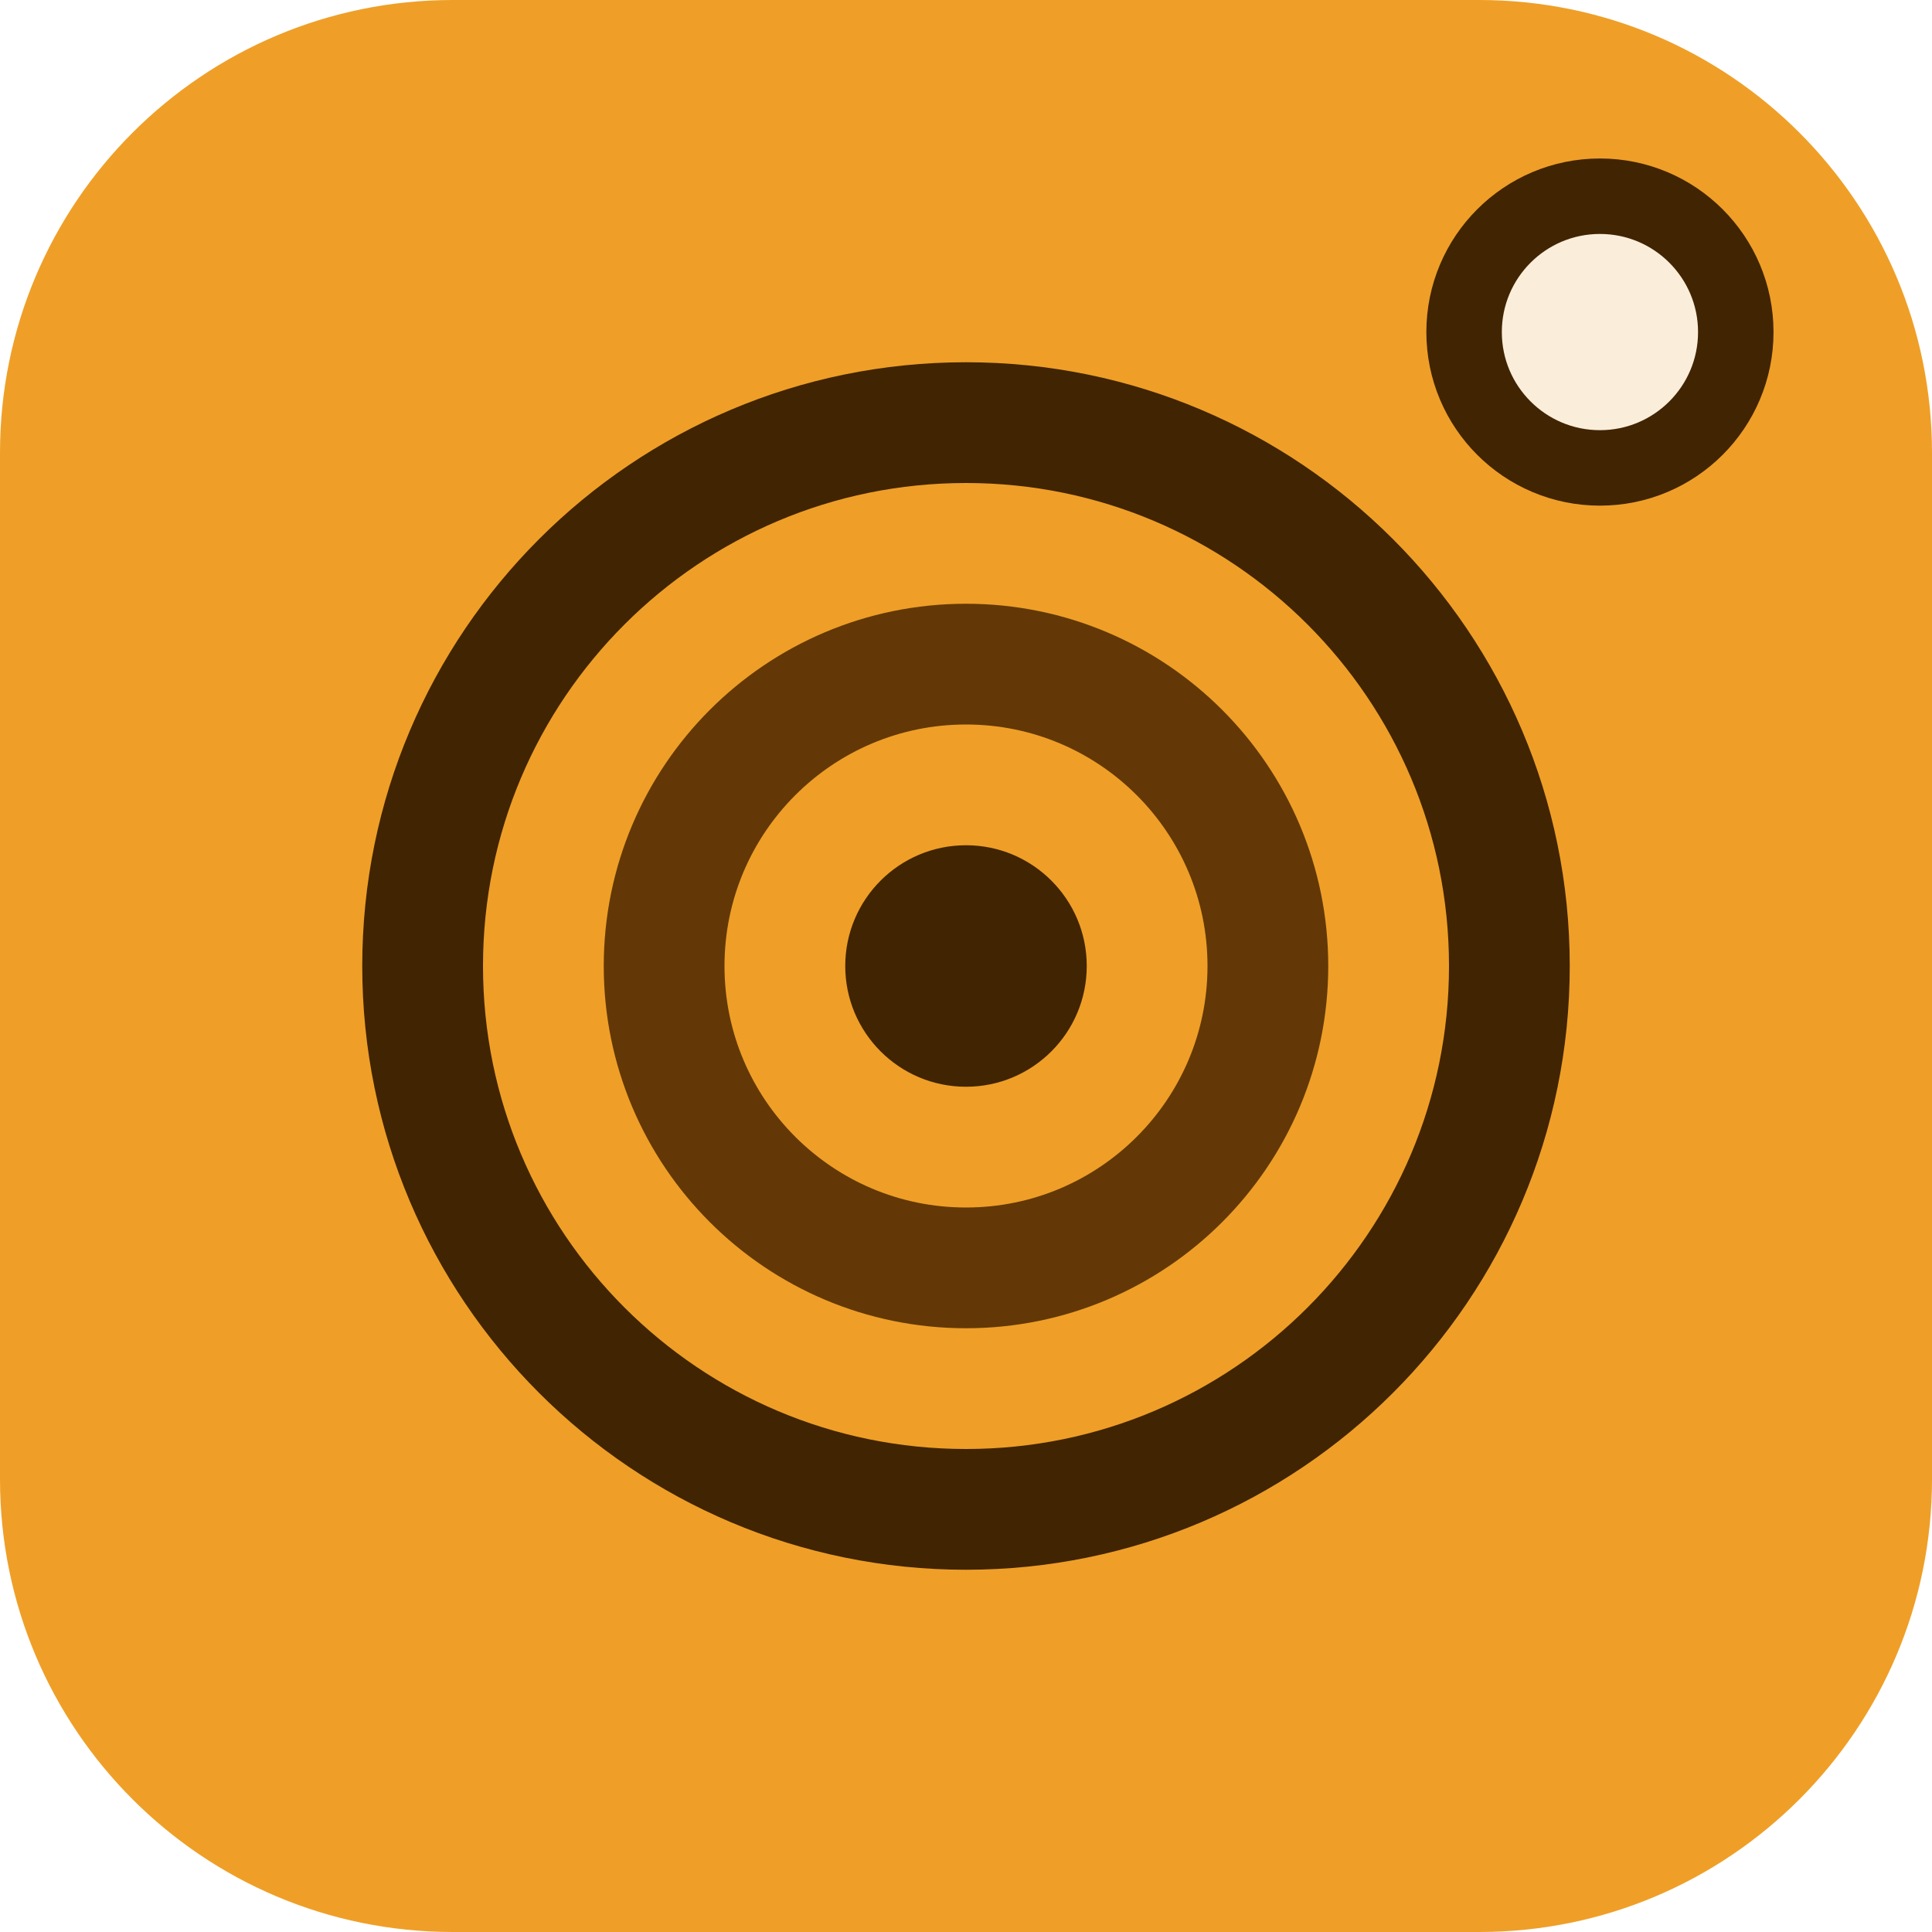
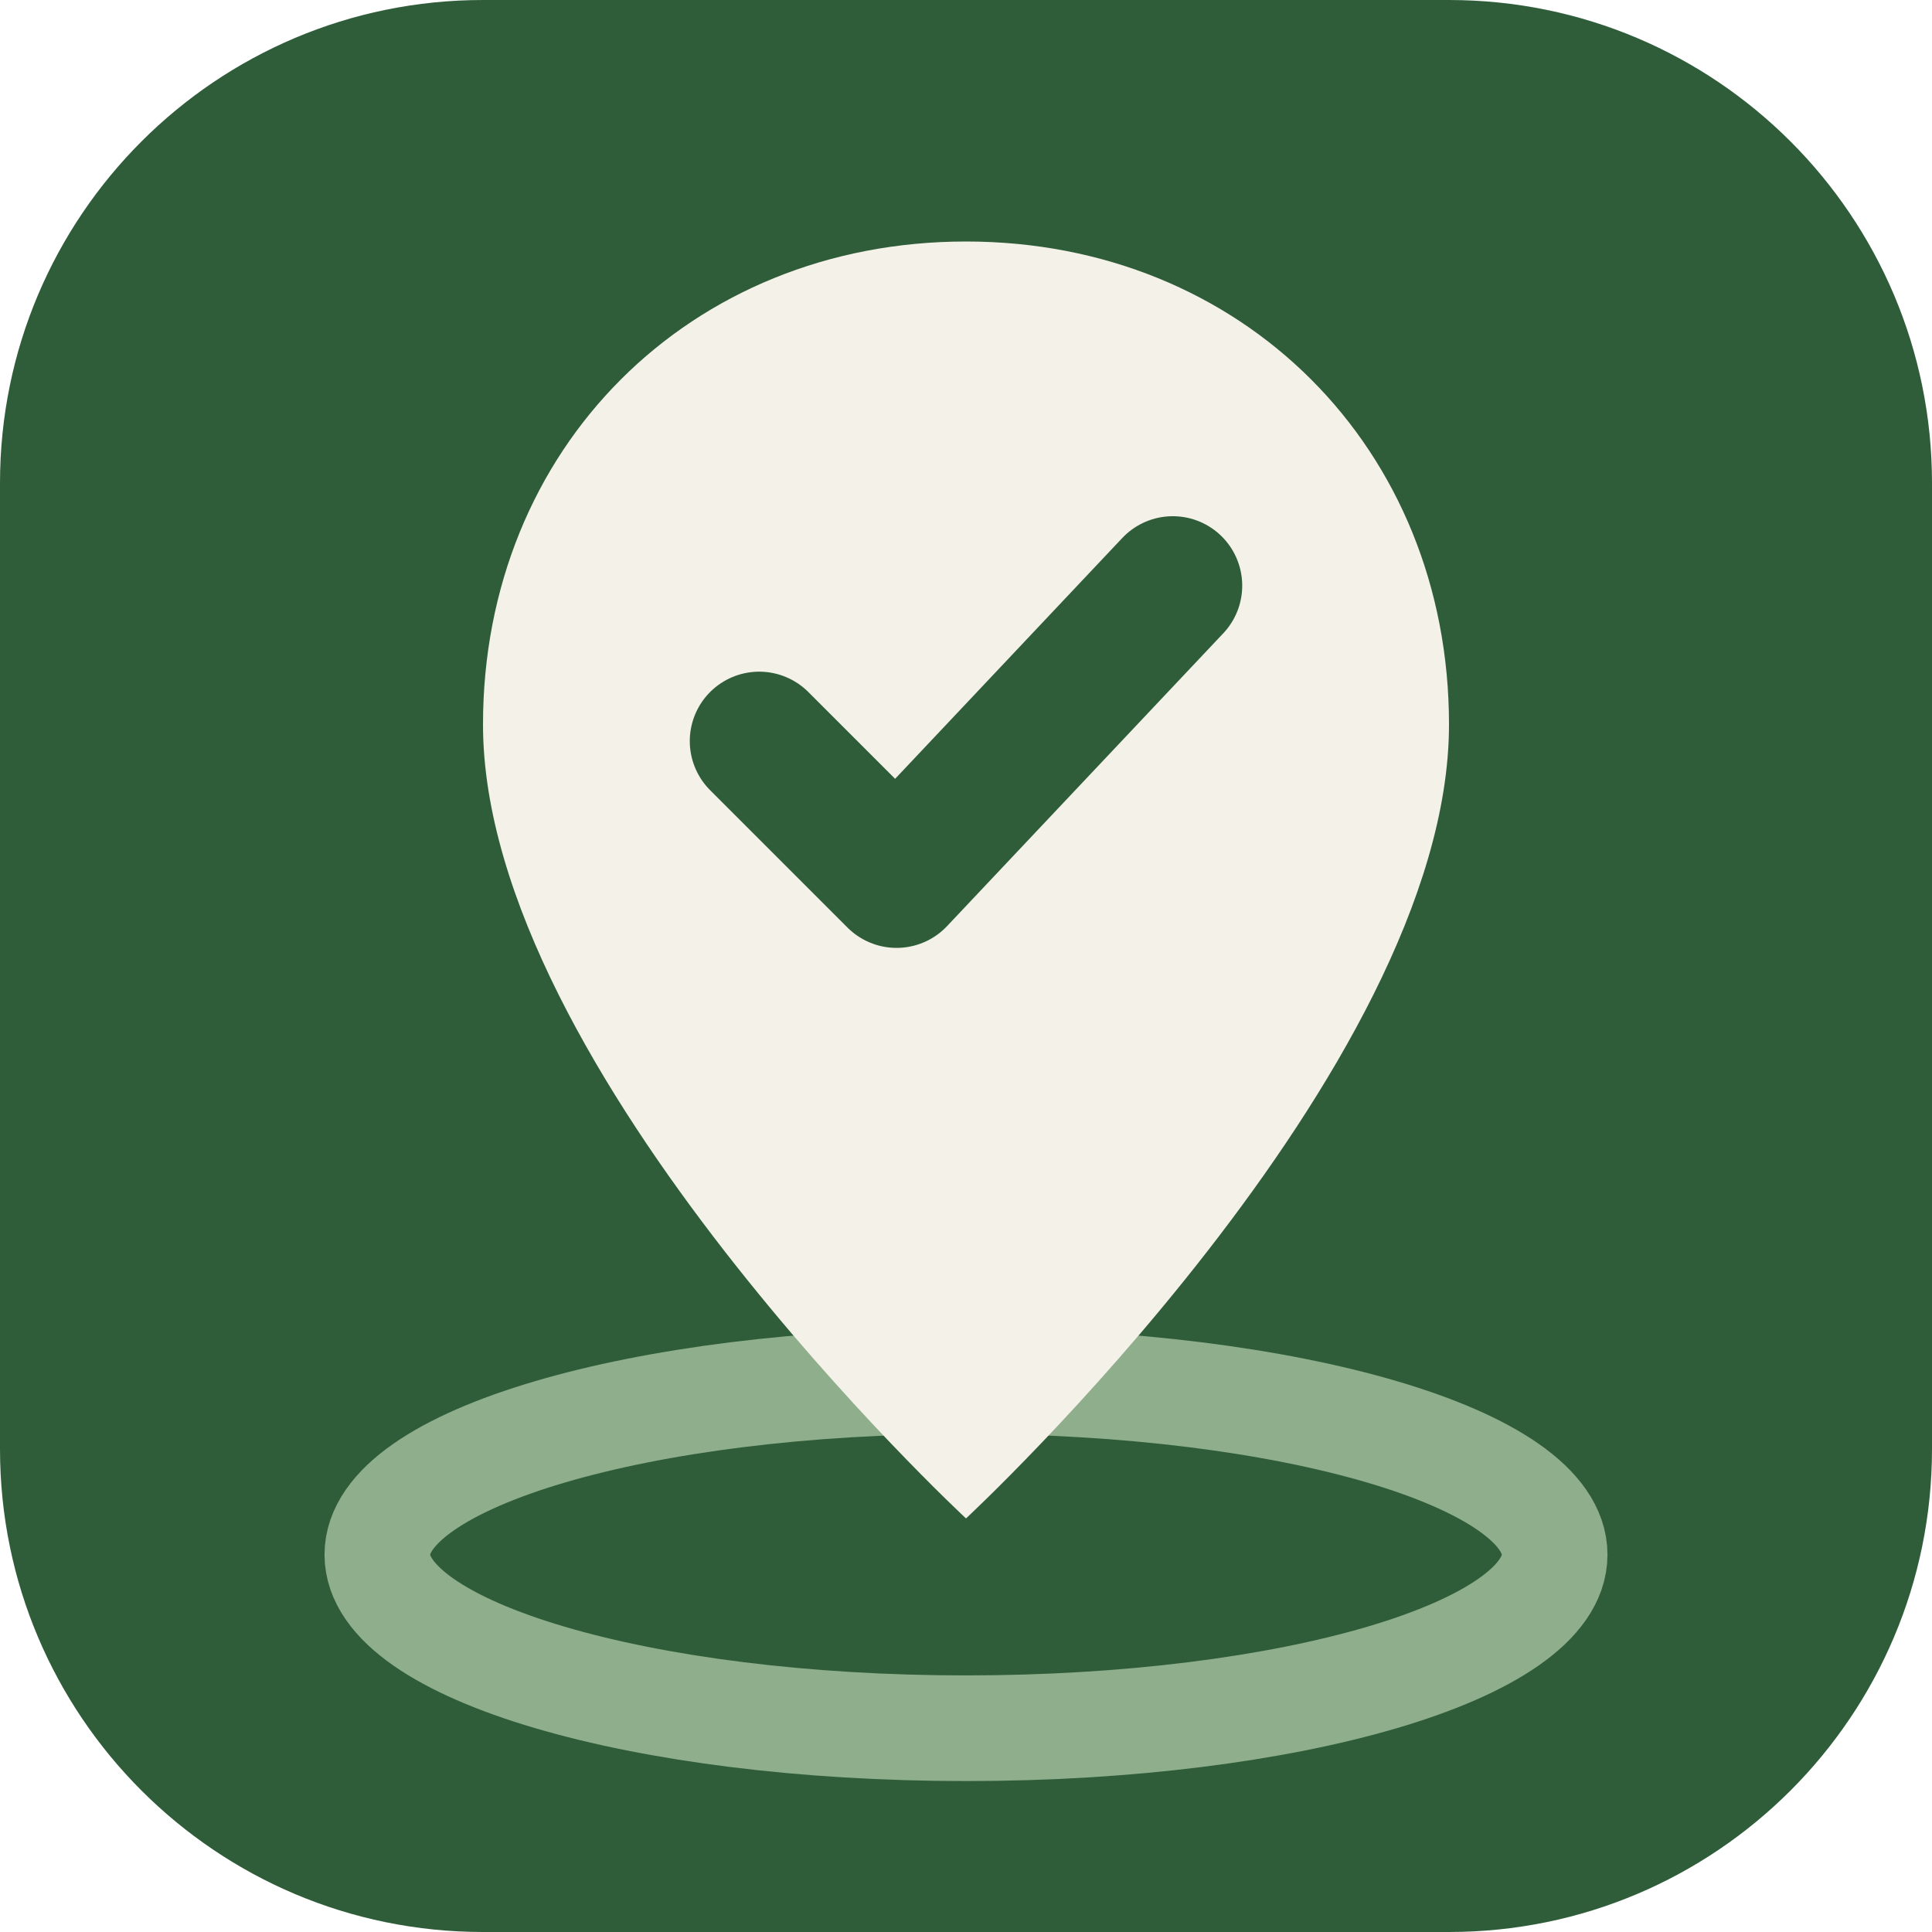
<svg xmlns="http://www.w3.org/2000/svg" viewBox="0 0 128 128">
-   <rect width="128" height="128" rx="30" fill="#EF9F27" />
-   <circle cx="64" cy="64" r="36" fill="none" stroke="#412402" stroke-width="8" />
-   <circle cx="64" cy="64" r="20" fill="none" stroke="#633806" stroke-width="8" />
-   <circle cx="64" cy="64" r="8" fill="#412402" />
-   <circle cx="106" cy="22" r="9" fill="#FAEEDA" stroke="#412402" stroke-width="5" />
+   <rect width="128" height="128" rx="32" fill="#2F5D3A" />
+   <ellipse cx="64" cy="103" rx="39" ry="11.5" fill="none" stroke="#8FAE8B" stroke-width="7" />
+   <path d="M64 16c-18.3 0-32 13.7-32 32 0 22.9 32 52.6 32 52.6s32-29.7 32-52.6c0-18.3-13.7-32-32-32z" fill="#F4F1E8" />
+   <path d="M50.3 49.1l9.1 9.1 18.3-19.4" fill="none" stroke="#2F5D3A" stroke-width="9.2" stroke-linecap="round" stroke-linejoin="round" />
</svg>
